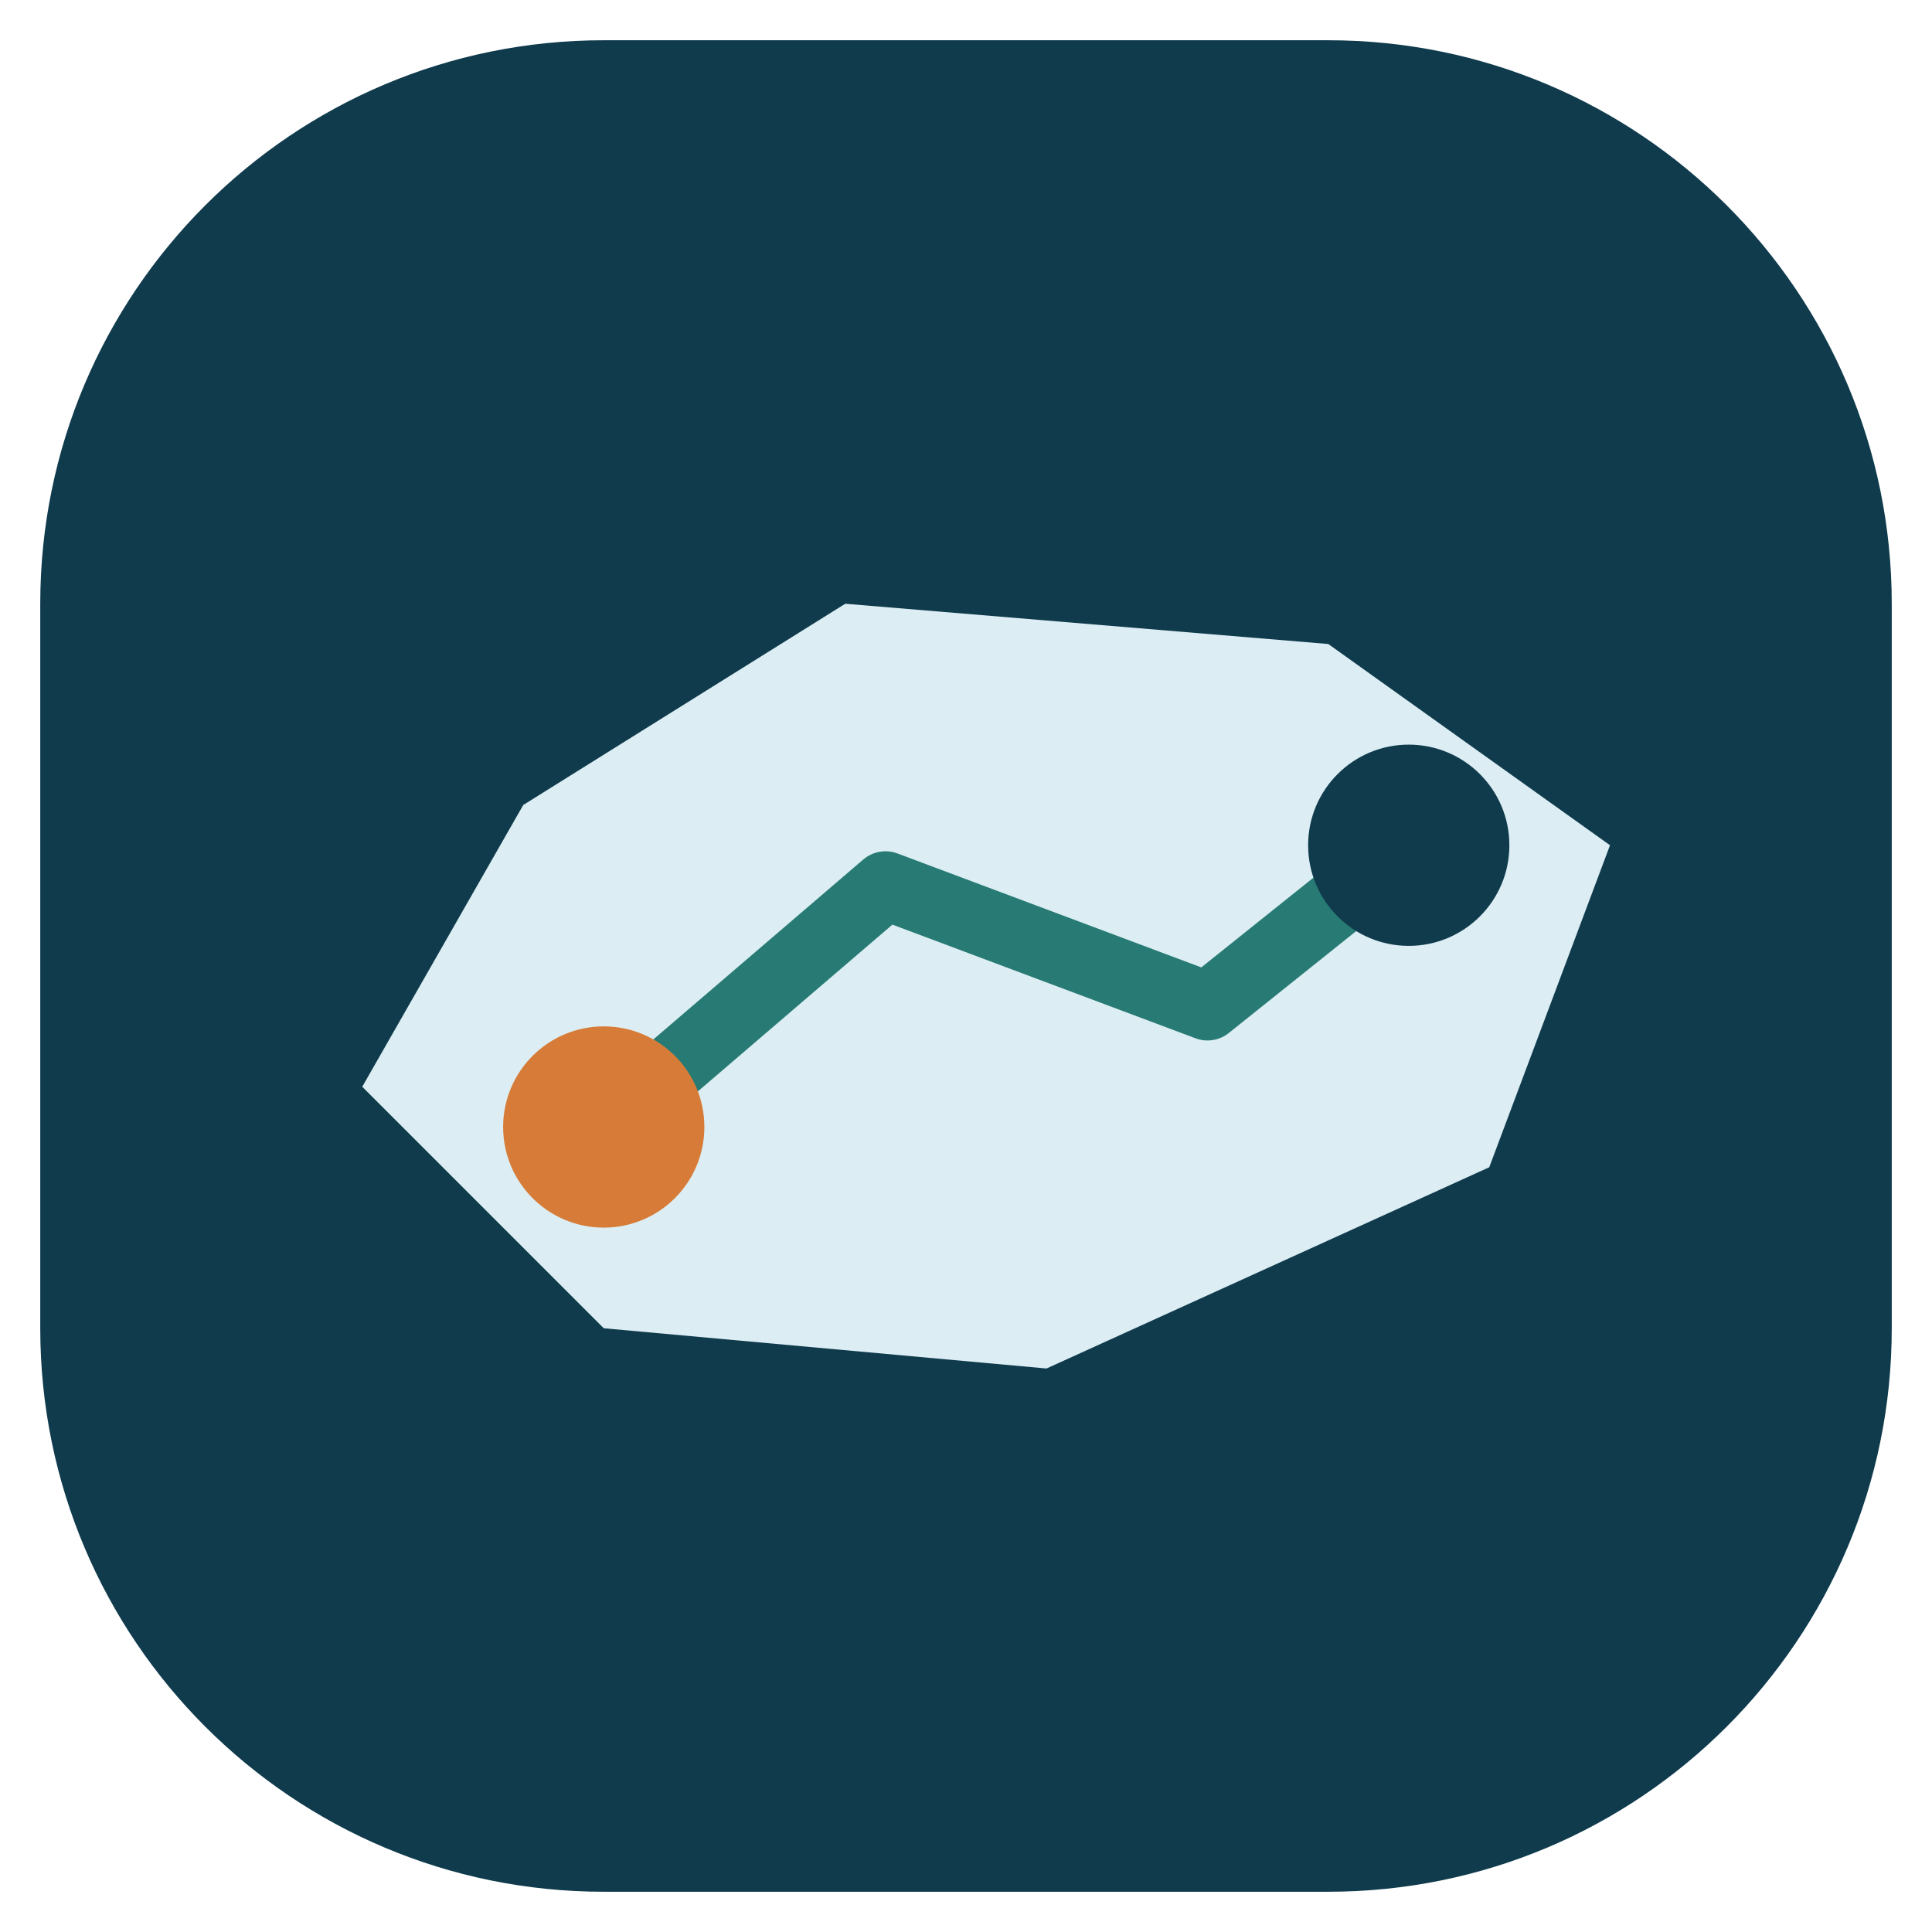
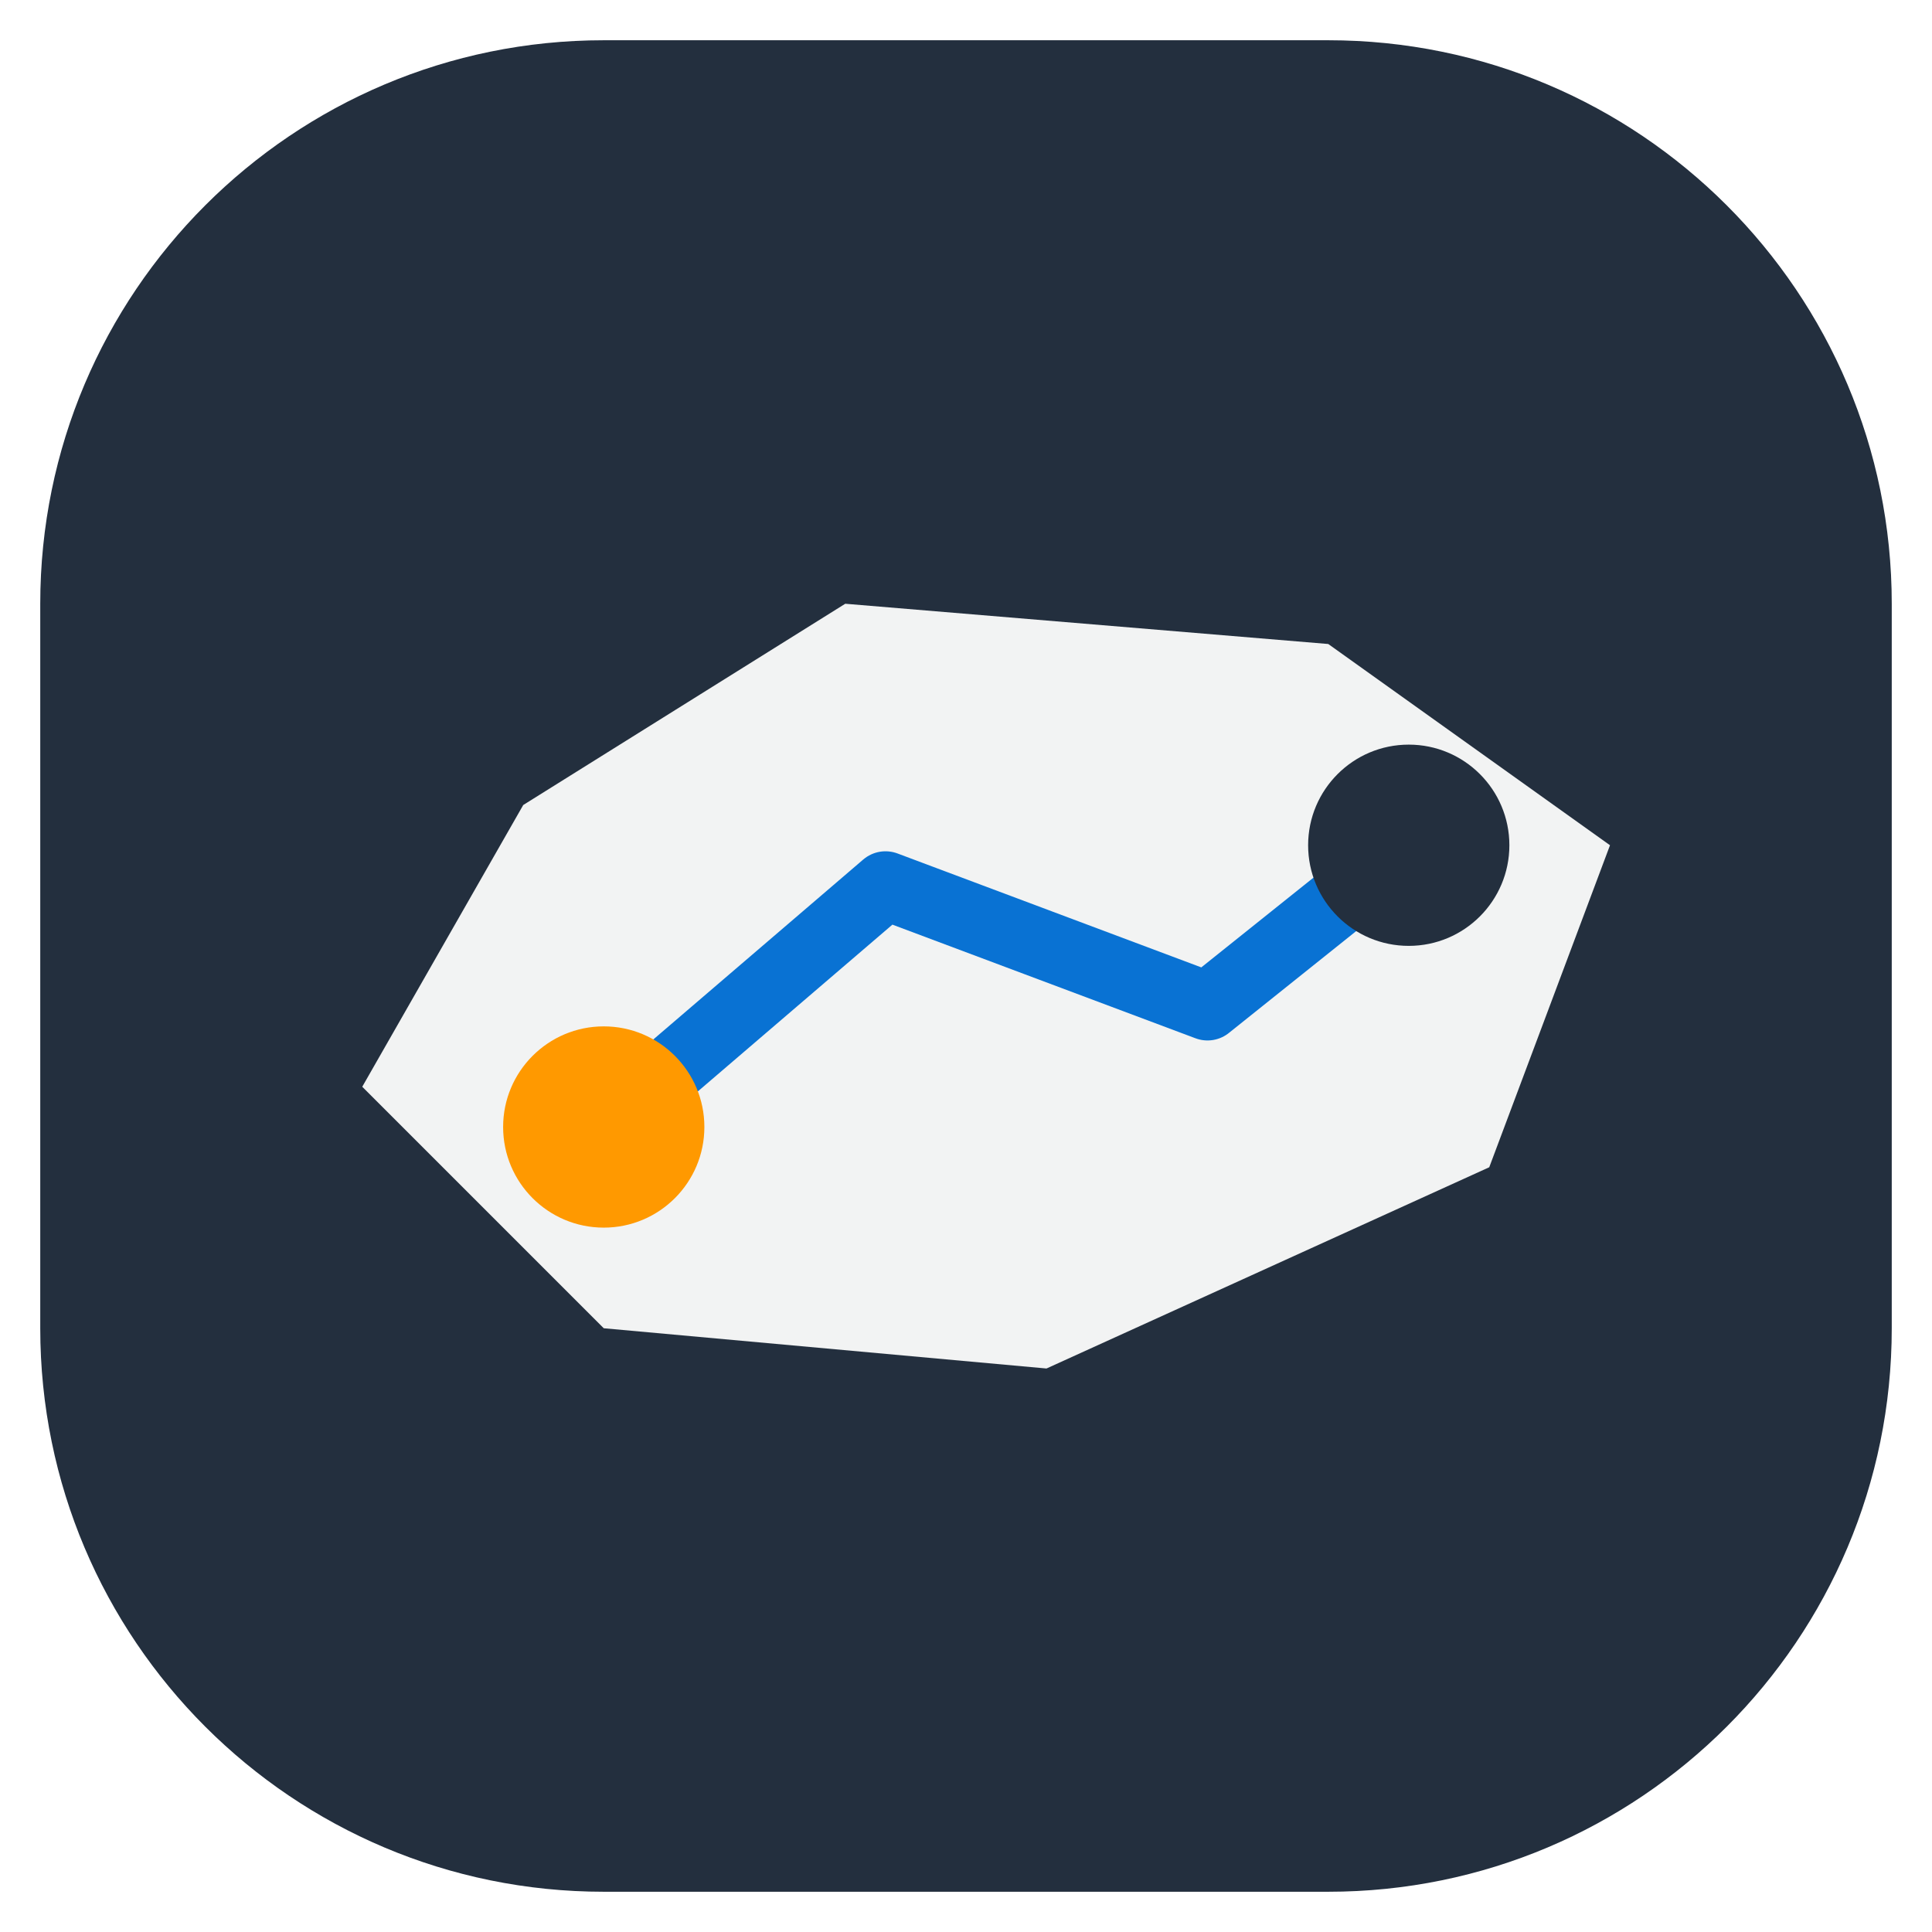
<svg xmlns="http://www.w3.org/2000/svg" width="48" height="48" viewBox="0 0 48 48">
-   <rect x="1" y="1" width="46" height="46" rx="14" fill="#103b4d" />
-   <path d="m9 27 4-7 8-5 12 1 7 5-3 8-11 5-11-1Z" fill="#dceef4" />
-   <path d="m15 28 7-6 8 3 5-4" fill="none" stroke="#287b74" stroke-width="1.7" stroke-linecap="round" stroke-linejoin="round" />
-   <circle cx="15" cy="28" r="2.5" fill="#d77c38" />
-   <circle cx="35" cy="21" r="2.5" fill="#103b4d" />
+   <rect x="1" y="1" width="46" height="46" rx="14" fill="#232f3e" />
+   <path d="m9 27 4-7 8-5 12 1 7 5-3 8-11 5-11-1Z" fill="#f2f3f3" />
+   <path d="m15 28 7-6 8 3 5-4" fill="none" stroke="#0972d3" stroke-width="1.7" stroke-linecap="round" stroke-linejoin="round" />
+   <circle cx="15" cy="28" r="2.5" fill="#ff9900" />
+   <circle cx="35" cy="21" r="2.5" fill="#232f3e" />
</svg>
